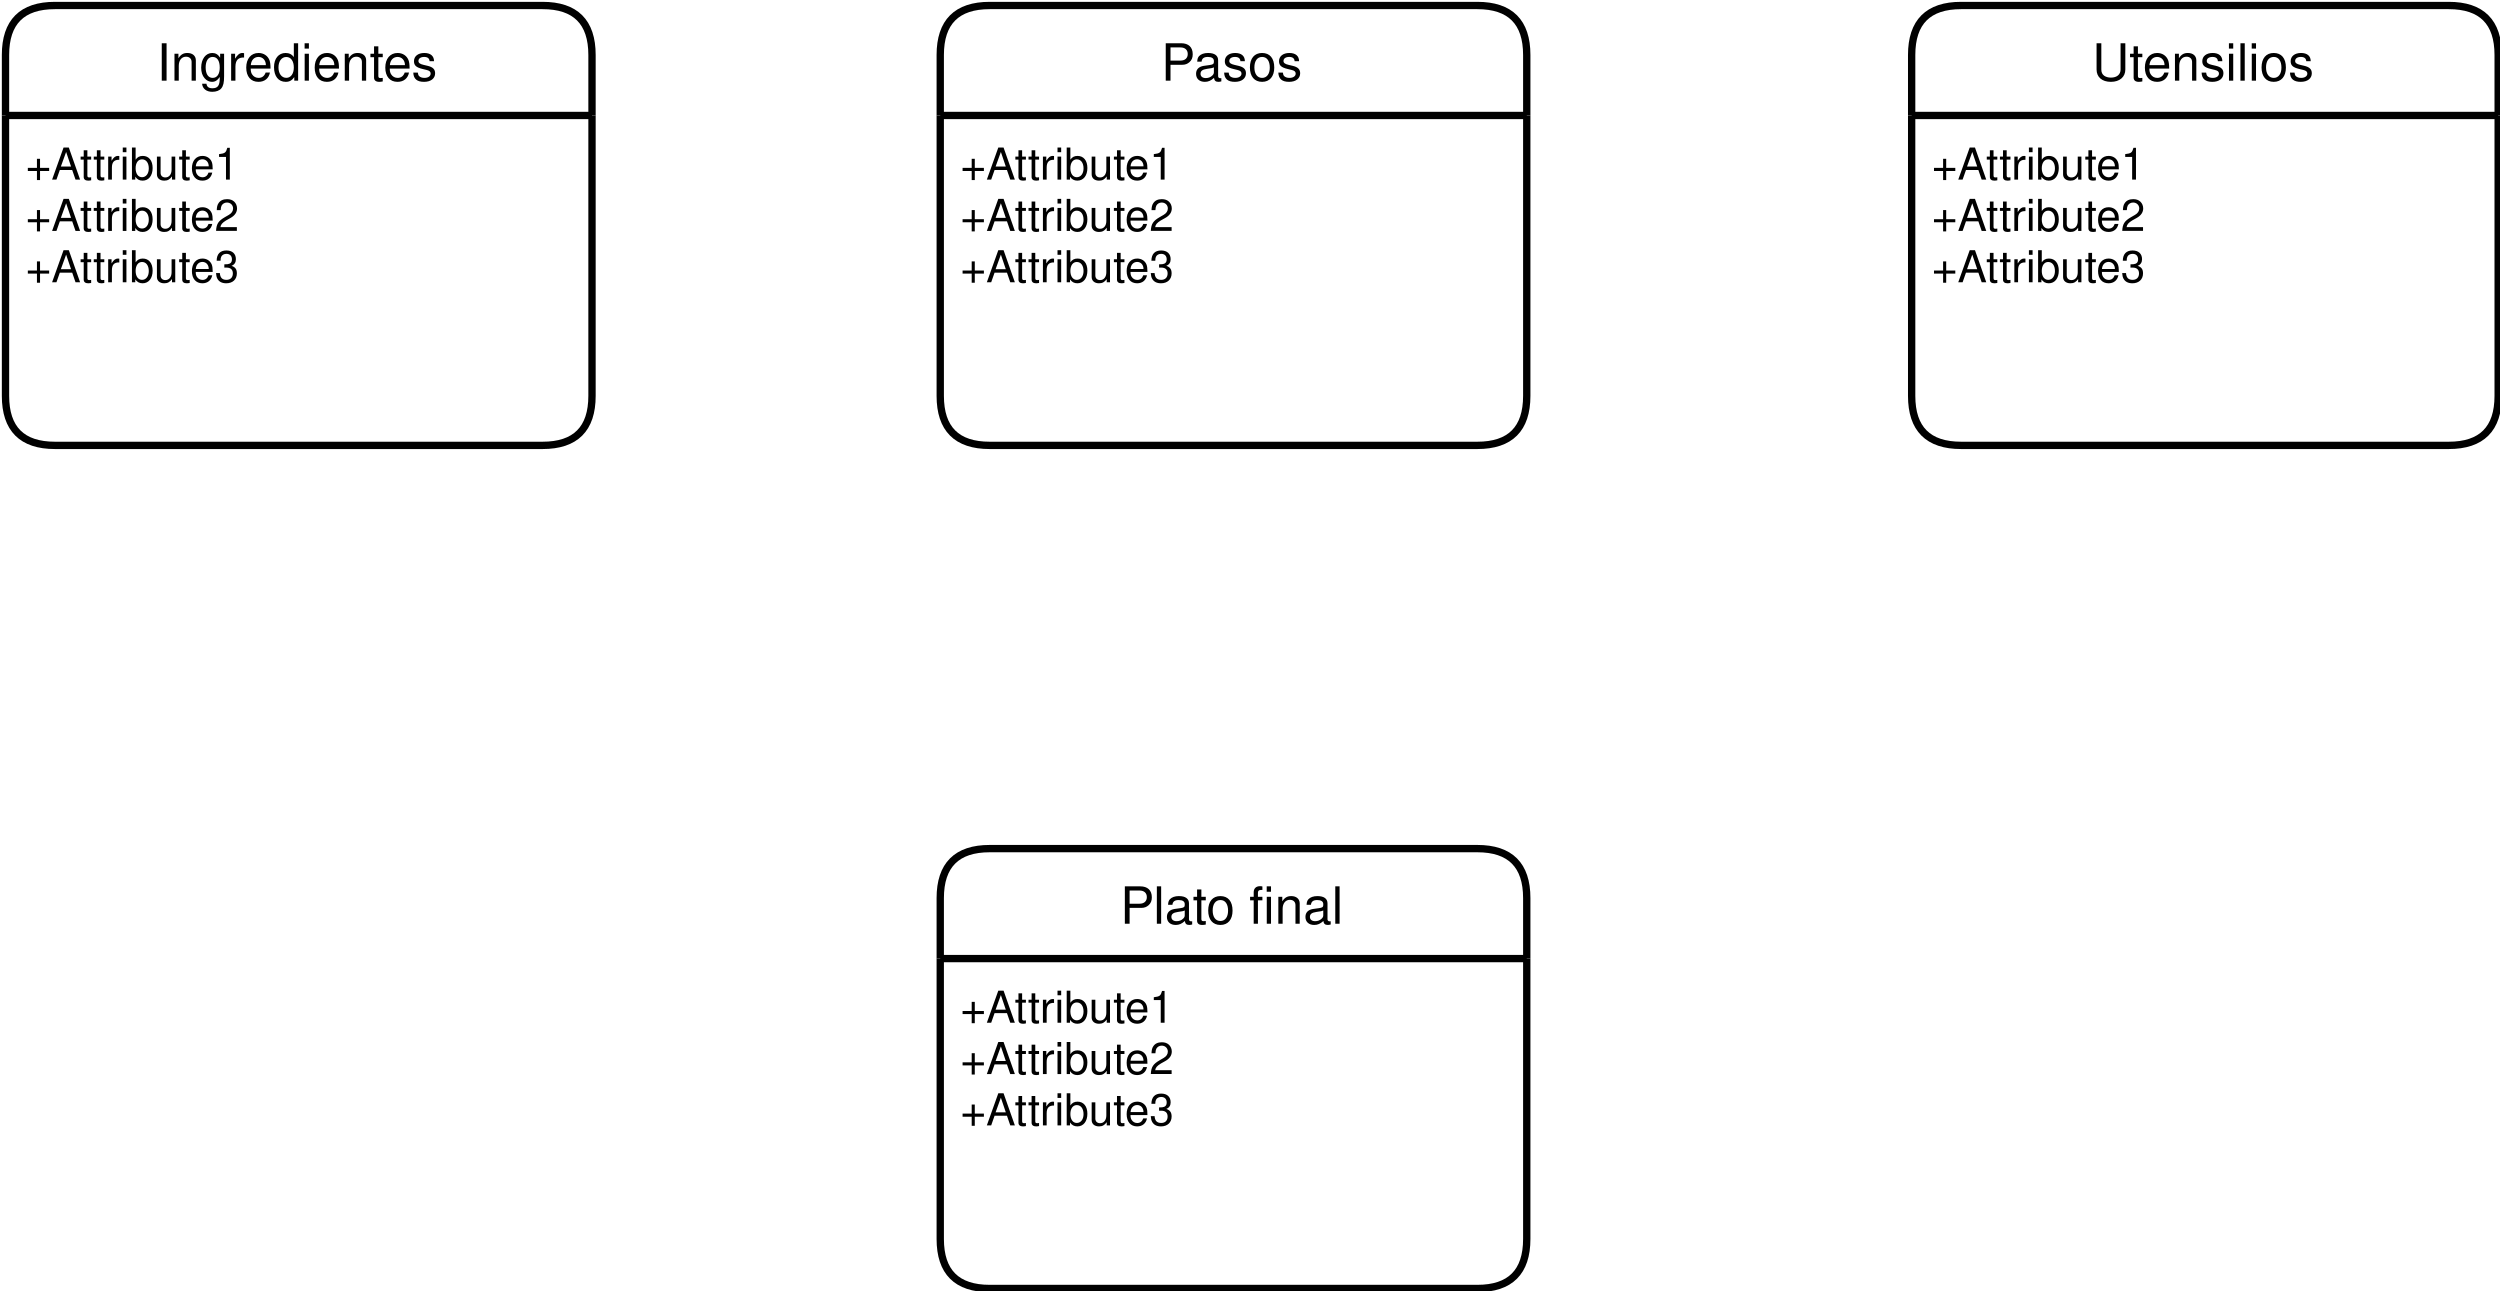
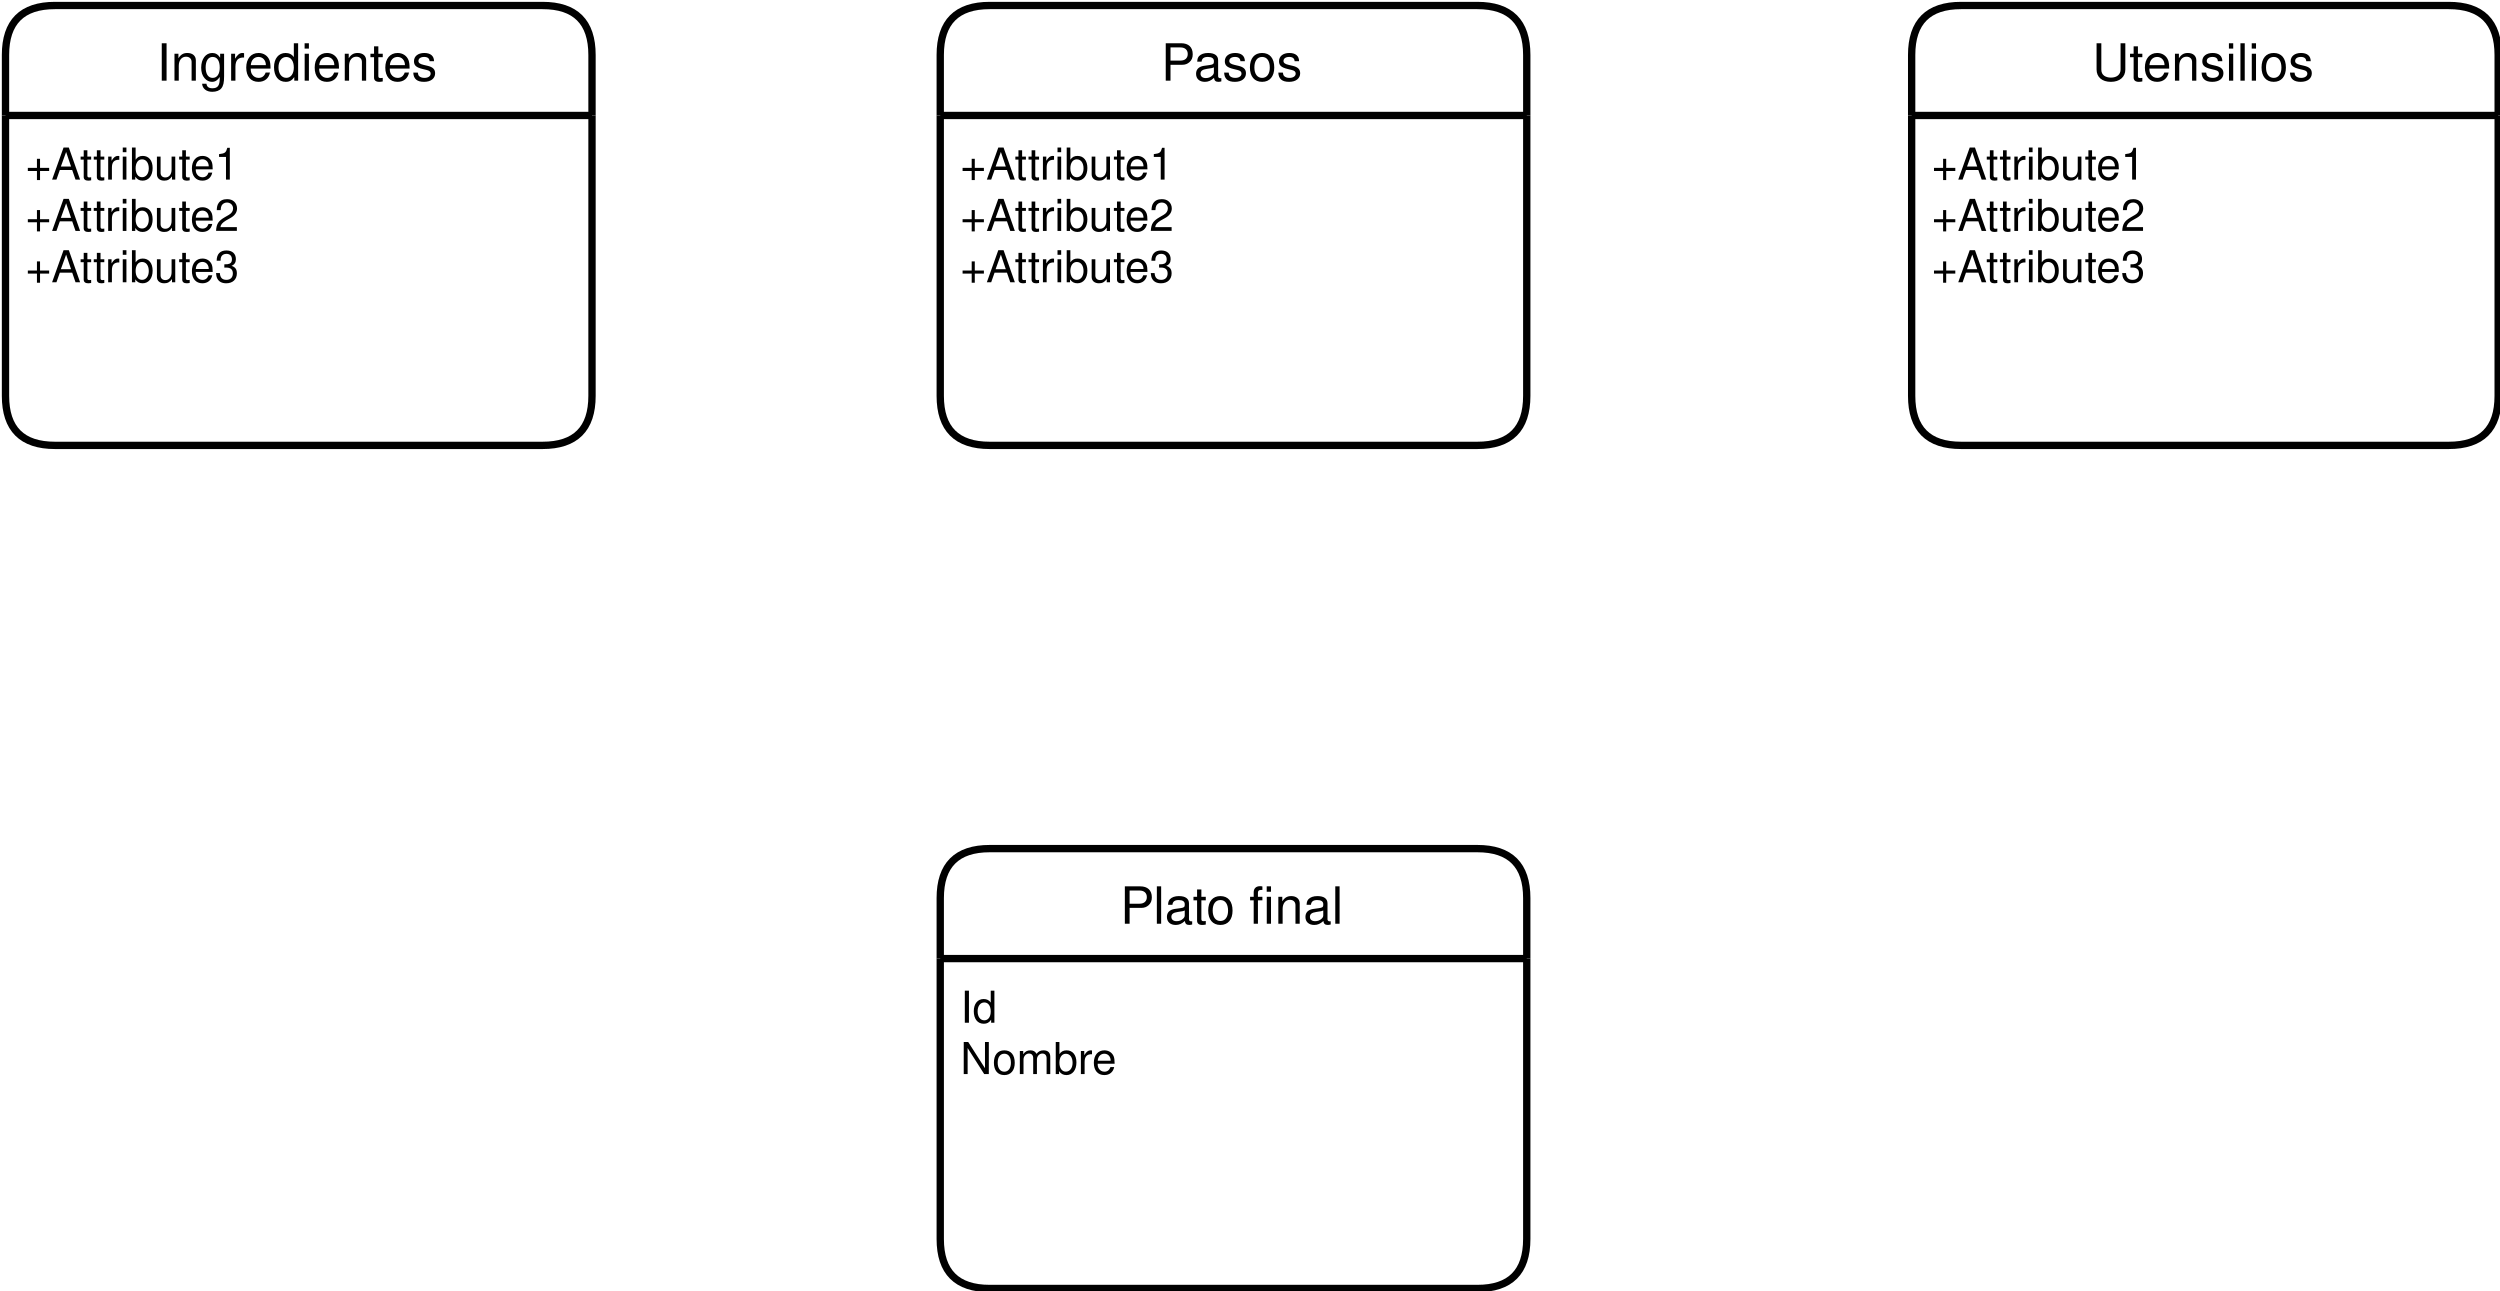
- <svg xmlns="http://www.w3.org/2000/svg" version="1.1" width="682px" height="352px" viewBox="-0.5 -0.5 682 352" content="&lt;mxfile host=&quot;app.diagrams.net&quot; modified=&quot;2022-07-20T08:00:01.159Z&quot; agent=&quot;5.0 (Windows)&quot; etag=&quot;fWqDanIKvQrkMEx2tlFg&quot; version=&quot;20.1.1&quot; type=&quot;github&quot;&gt;&lt;diagram id=&quot;sQsqNMJ8C1_wwAfyUa_X&quot; name=&quot;Page-1&quot;&gt;7VhNb9swDP01PhawLTtJj/no1gEZUCzYBvSmWootVBEDmW4+fv0kR3LiGgEStENz8CniIymKfHwHJyDT1fa7puviJzAugzhk24DMgjiO0jQ0PxbZHZBRnByAXAvmgo7AQuy5A11eXgnGy1YgAkgU6zaYgVI8wxZGtYZNO2wJsl11TXPeARYZlV30r2BYuC58WxZ/5CIvfOUodJ4V9cEOKAvKYHMCkYeATDUAHk6r7ZRLOzw/l0PetzPe5mGaK7wkYfo8HubPd5DMRnv66439eUzInbvljcrKNfxD5ZozYS41Yz88HHd+GuVGrCRVxppkhZBsTndQ2eol0uzVW5MCtNiDQiqNKzKAcWt05JKwFbGwmQa2qIZKMc5c0tL4XU6UeNu9Jawv1fDasBLbfF6a+Cc/krCB5rRE/xRPg/UyWhZ1PWtQKXJlzpntXRvAzYZr5NuzQ48aKo0GOKw46p0JcQn3jny3/dHI2ZvjLkUDhxWne+S3hrr9zZurjxSbg2P5CsbjDuNBPBkjavFSITfdDIKYbMd1+0c8PoOTzor4KUq+xIakKUgwE50pqHdnKaR8B5VrmgmVz+usWfKOfkuu5UEYYY5dAYS155e+NEuhASme2IYqz/xFdJ5XSZdjRyq5kNP7/0Up6VD6G7kqhRTQS/jDEh5EN6fhpNfw1Romt63htEPpEy17+X5cviRJb02+g16+V8s3vW35DrvylRTBfnEIZUTYy/iTZZxEXy7jUS/jq2U8/CoZG/P4qV37Tv6wIA//AA==&lt;/diagram&gt;&lt;/mxfile&gt;" resource="https://app.diagrams.net/#HJimxx22%2FC3-UD12-UML%2Fmain%2FUD12-09.svg">
+ <svg xmlns="http://www.w3.org/2000/svg" version="1.1" width="682px" height="352px" viewBox="-0.5 -0.5 682 352" content="&lt;mxfile host=&quot;app.diagrams.net&quot; modified=&quot;2022-07-20T08:00:21.718Z&quot; agent=&quot;5.0 (Windows)&quot; etag=&quot;yByN-YrQL9vehntWclJd&quot; version=&quot;20.1.1&quot; type=&quot;github&quot;&gt;&lt;diagram id=&quot;sQsqNMJ8C1_wwAfyUa_X&quot; name=&quot;Page-1&quot;&gt;7VjbbtswDP0aPxawLefSx1y6tUA2FAu2AX1TLMUWKouBzDSXr5/kSI5dI0CCbmiA5SniISmKPDwPTkAmxfarpqv8GzAugzhk24BMgziOer3Q/Fhkd0CGcXIAMi2YCzoCc7HnDnR52VowXrYCEUCiWLXBFJTiKbYwqjVs2mFLkO2qK5rxDjBPqeyivwXD3HXh27L4IxdZ7itHofMU1Ac7oMwpg00DIg8BmWgAPJyK7YRLOzw/l0PelxPe+mGaKzwnYfIyGmQvd5BMh3v64439ekzInbvljcq1a/hJZZozYS41Yz88HHd+GuVGFJIqY43TXEg2oztY2+ol0vTVW+MctNiDQiqNKzKAcWt05JKwFTG3mQa2qIa1Ypy5pKXxu5wo8bZ7S1hdquG1ZiW2+bw08c9+JGENzWiJ/imeButltMyretagUmTKnFPbuzaAmw3XyLcnhx7VVBoNcCg46p0JcQn3jny3/dHQ2ZvjLkV9h+XNPfJbQ93+ZvXVR4rNwbF8AeNxh/EgHo8QtViskZtu+kFMtqOq/SMen8BJZ0X8FCVfYk3SBCSYiU4VVLuzFFK+g8oVTYXKZlXWNHlHvyXX8iCMMEeuAMLK80sX9VJoQIoN21DlmT+LztMq6XLsSCVncnr/ryglHUp/IlelkAJuEv6whPvR1Wk4uWn4Yg2T69Zwr0PpMy1v8v24fEnSuzb59m/yvVi+veuW76ArX0kR7BeHUEaENxn/ZRkn0afLeNjh/Ik1NPodioXmLdH+BzodfJZOjXn8lq58jX8kyMMf&lt;/diagram&gt;&lt;/mxfile&gt;" resource="https://app.diagrams.net/#HJimxx22%2FC3-UD12-UML%2Fmain%2FUD12-09.svg">
  <defs />
  <g>
    <path d="M 161 31 L 161 14.5 Q 161 1 147.5 1 L 14.5 1 Q 1 1 1 14.5 L 1 31" fill="rgb(255, 255, 255)" stroke="rgb(0, 0, 0)" stroke-width="2" stroke-miterlimit="10" pointer-events="all" />
    <path d="M 1 31 L 1 107.5 Q 1 121 14.5 121 L 147.5 121 Q 161 121 161 107.5 L 161 31" fill="none" stroke="rgb(0, 0, 0)" stroke-width="2" stroke-miterlimit="10" pointer-events="none" />
    <path d="M 1 31 L 161 31" fill="none" stroke="rgb(0, 0, 0)" stroke-width="2" stroke-miterlimit="10" pointer-events="none" />
    <g fill="rgb(0, 0, 0)" font-family="Helvetica" pointer-events="none" text-anchor="middle" font-size="14px">
      <text x="80.5" y="21.5">Ingredientes</text>
    </g>
    <g fill="rgb(0, 0, 0)" font-family="Helvetica" pointer-events="none" font-size="12px">
      <text x="6.5" y="48.5">+Attribute1</text>
      <text x="6.5" y="62.5">+Attribute2</text>
      <text x="6.5" y="76.5">+Attribute3</text>
    </g>
    <path d="M 681 31 L 681 14.5 Q 681 1 667.5 1 L 534.5 1 Q 521 1 521 14.5 L 521 31" fill="rgb(255, 255, 255)" stroke="rgb(0, 0, 0)" stroke-width="2" stroke-miterlimit="10" pointer-events="none" />
    <path d="M 521 31 L 521 107.5 Q 521 121 534.5 121 L 667.5 121 Q 681 121 681 107.5 L 681 31" fill="none" stroke="rgb(0, 0, 0)" stroke-width="2" stroke-miterlimit="10" pointer-events="none" />
    <path d="M 521 31 L 681 31" fill="none" stroke="rgb(0, 0, 0)" stroke-width="2" stroke-miterlimit="10" pointer-events="none" />
    <g fill="rgb(0, 0, 0)" font-family="Helvetica" pointer-events="none" text-anchor="middle" font-size="14px">
      <text x="600.5" y="21.5">Utensilios</text>
    </g>
    <g fill="rgb(0, 0, 0)" font-family="Helvetica" pointer-events="none" font-size="12px">
      <text x="526.5" y="48.5">+Attribute1</text>
      <text x="526.5" y="62.5">+Attribute2</text>
      <text x="526.5" y="76.5">+Attribute3</text>
    </g>
    <path d="M 416 31 L 416 14.5 Q 416 1 402.5 1 L 269.5 1 Q 256 1 256 14.5 L 256 31" fill="rgb(255, 255, 255)" stroke="rgb(0, 0, 0)" stroke-width="2" stroke-miterlimit="10" pointer-events="none" />
    <path d="M 256 31 L 256 107.5 Q 256 121 269.5 121 L 402.5 121 Q 416 121 416 107.5 L 416 31" fill="none" stroke="rgb(0, 0, 0)" stroke-width="2" stroke-miterlimit="10" pointer-events="none" />
    <path d="M 256 31 L 416 31" fill="none" stroke="rgb(0, 0, 0)" stroke-width="2" stroke-miterlimit="10" pointer-events="none" />
    <g fill="rgb(0, 0, 0)" font-family="Helvetica" pointer-events="none" text-anchor="middle" font-size="14px">
      <text x="335.5" y="21.5">Pasos</text>
    </g>
    <g fill="rgb(0, 0, 0)" font-family="Helvetica" pointer-events="none" font-size="12px">
      <text x="261.5" y="48.5">+Attribute1</text>
      <text x="261.5" y="62.5">+Attribute2</text>
      <text x="261.5" y="76.5">+Attribute3</text>
    </g>
    <path d="M 416 261 L 416 244.5 Q 416 231 402.5 231 L 269.5 231 Q 256 231 256 244.5 L 256 261" fill="rgb(255, 255, 255)" stroke="rgb(0, 0, 0)" stroke-width="2" stroke-miterlimit="10" pointer-events="none" />
    <path d="M 256 261 L 256 337.5 Q 256 351 269.5 351 L 402.5 351 Q 416 351 416 337.5 L 416 261" fill="none" stroke="rgb(0, 0, 0)" stroke-width="2" stroke-miterlimit="10" pointer-events="none" />
    <path d="M 256 261 L 416 261" fill="none" stroke="rgb(0, 0, 0)" stroke-width="2" stroke-miterlimit="10" pointer-events="none" />
    <g fill="rgb(0, 0, 0)" font-family="Helvetica" pointer-events="none" text-anchor="middle" font-size="14px">
      <text x="335.5" y="251.5">Plato final</text>
    </g>
    <g fill="rgb(0, 0, 0)" font-family="Helvetica" pointer-events="none" font-size="12px">
-       <text x="261.5" y="278.5">+Attribute1</text>
-       <text x="261.5" y="292.5">+Attribute2</text>
-       <text x="261.5" y="306.5">+Attribute3</text>
+       <text x="261.5" y="278.5">Id</text>
+       <text x="261.5" y="292.5">Nombre</text>
    </g>
  </g>
</svg>
